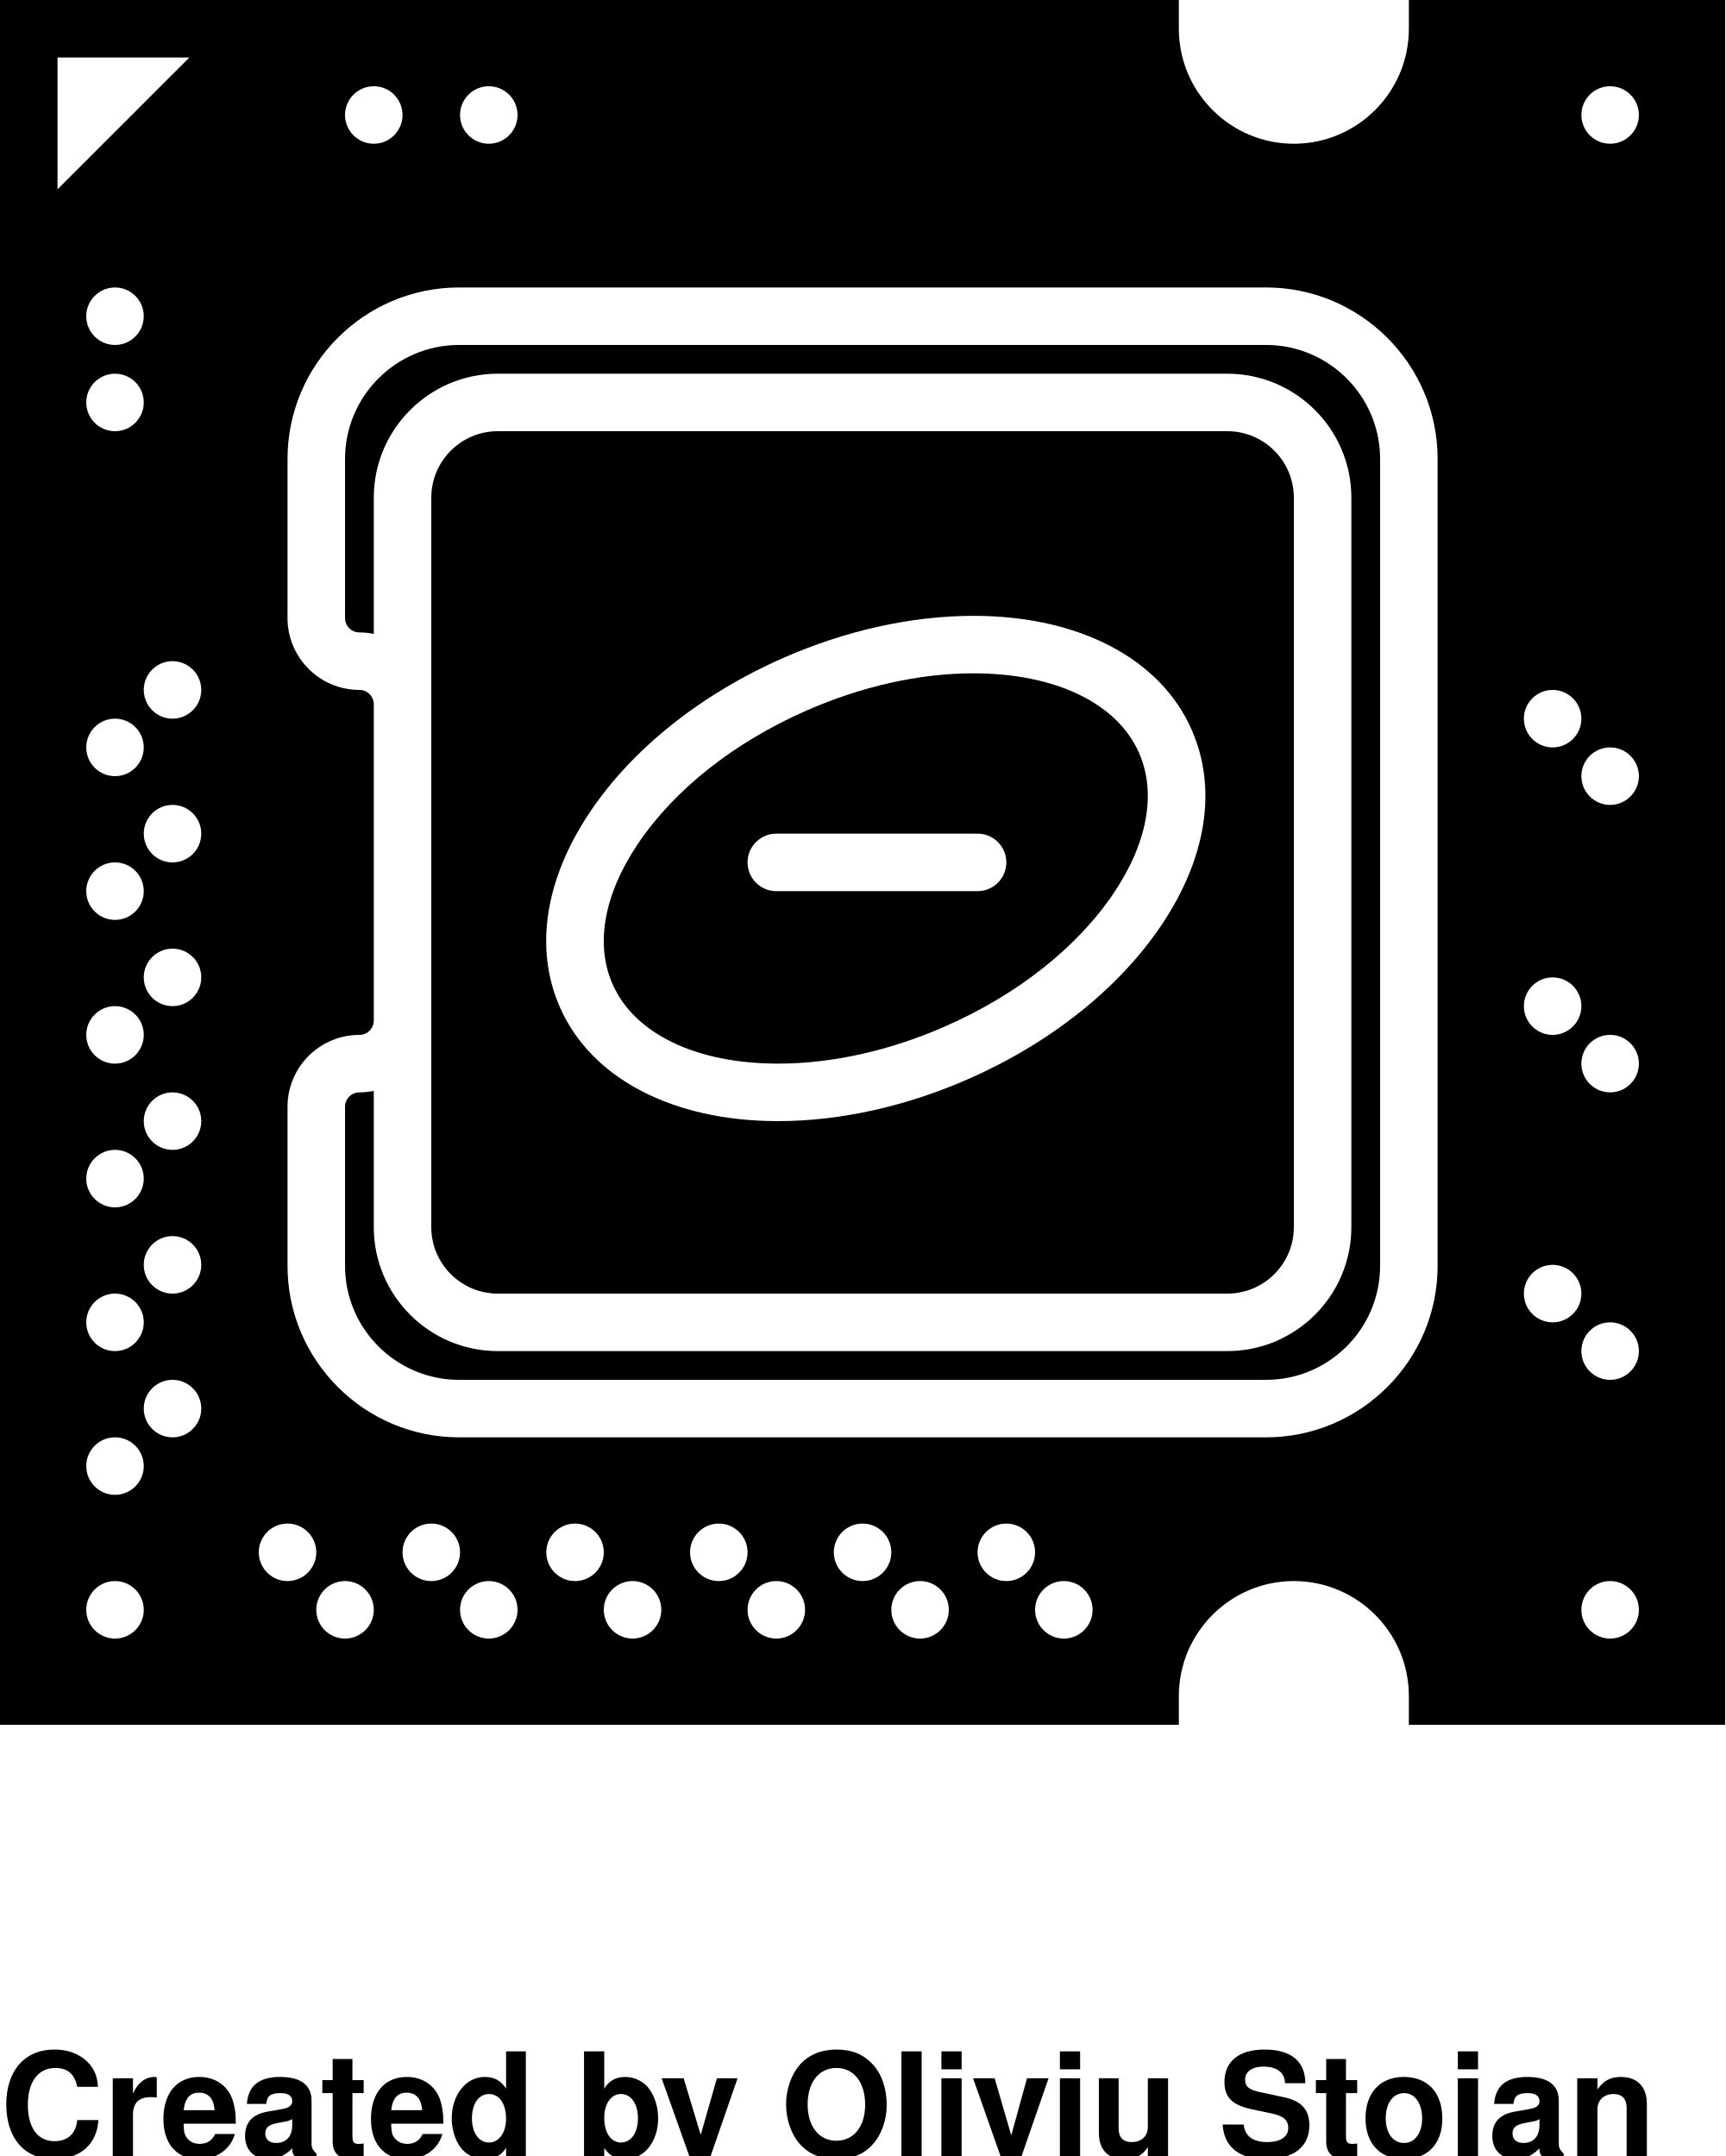
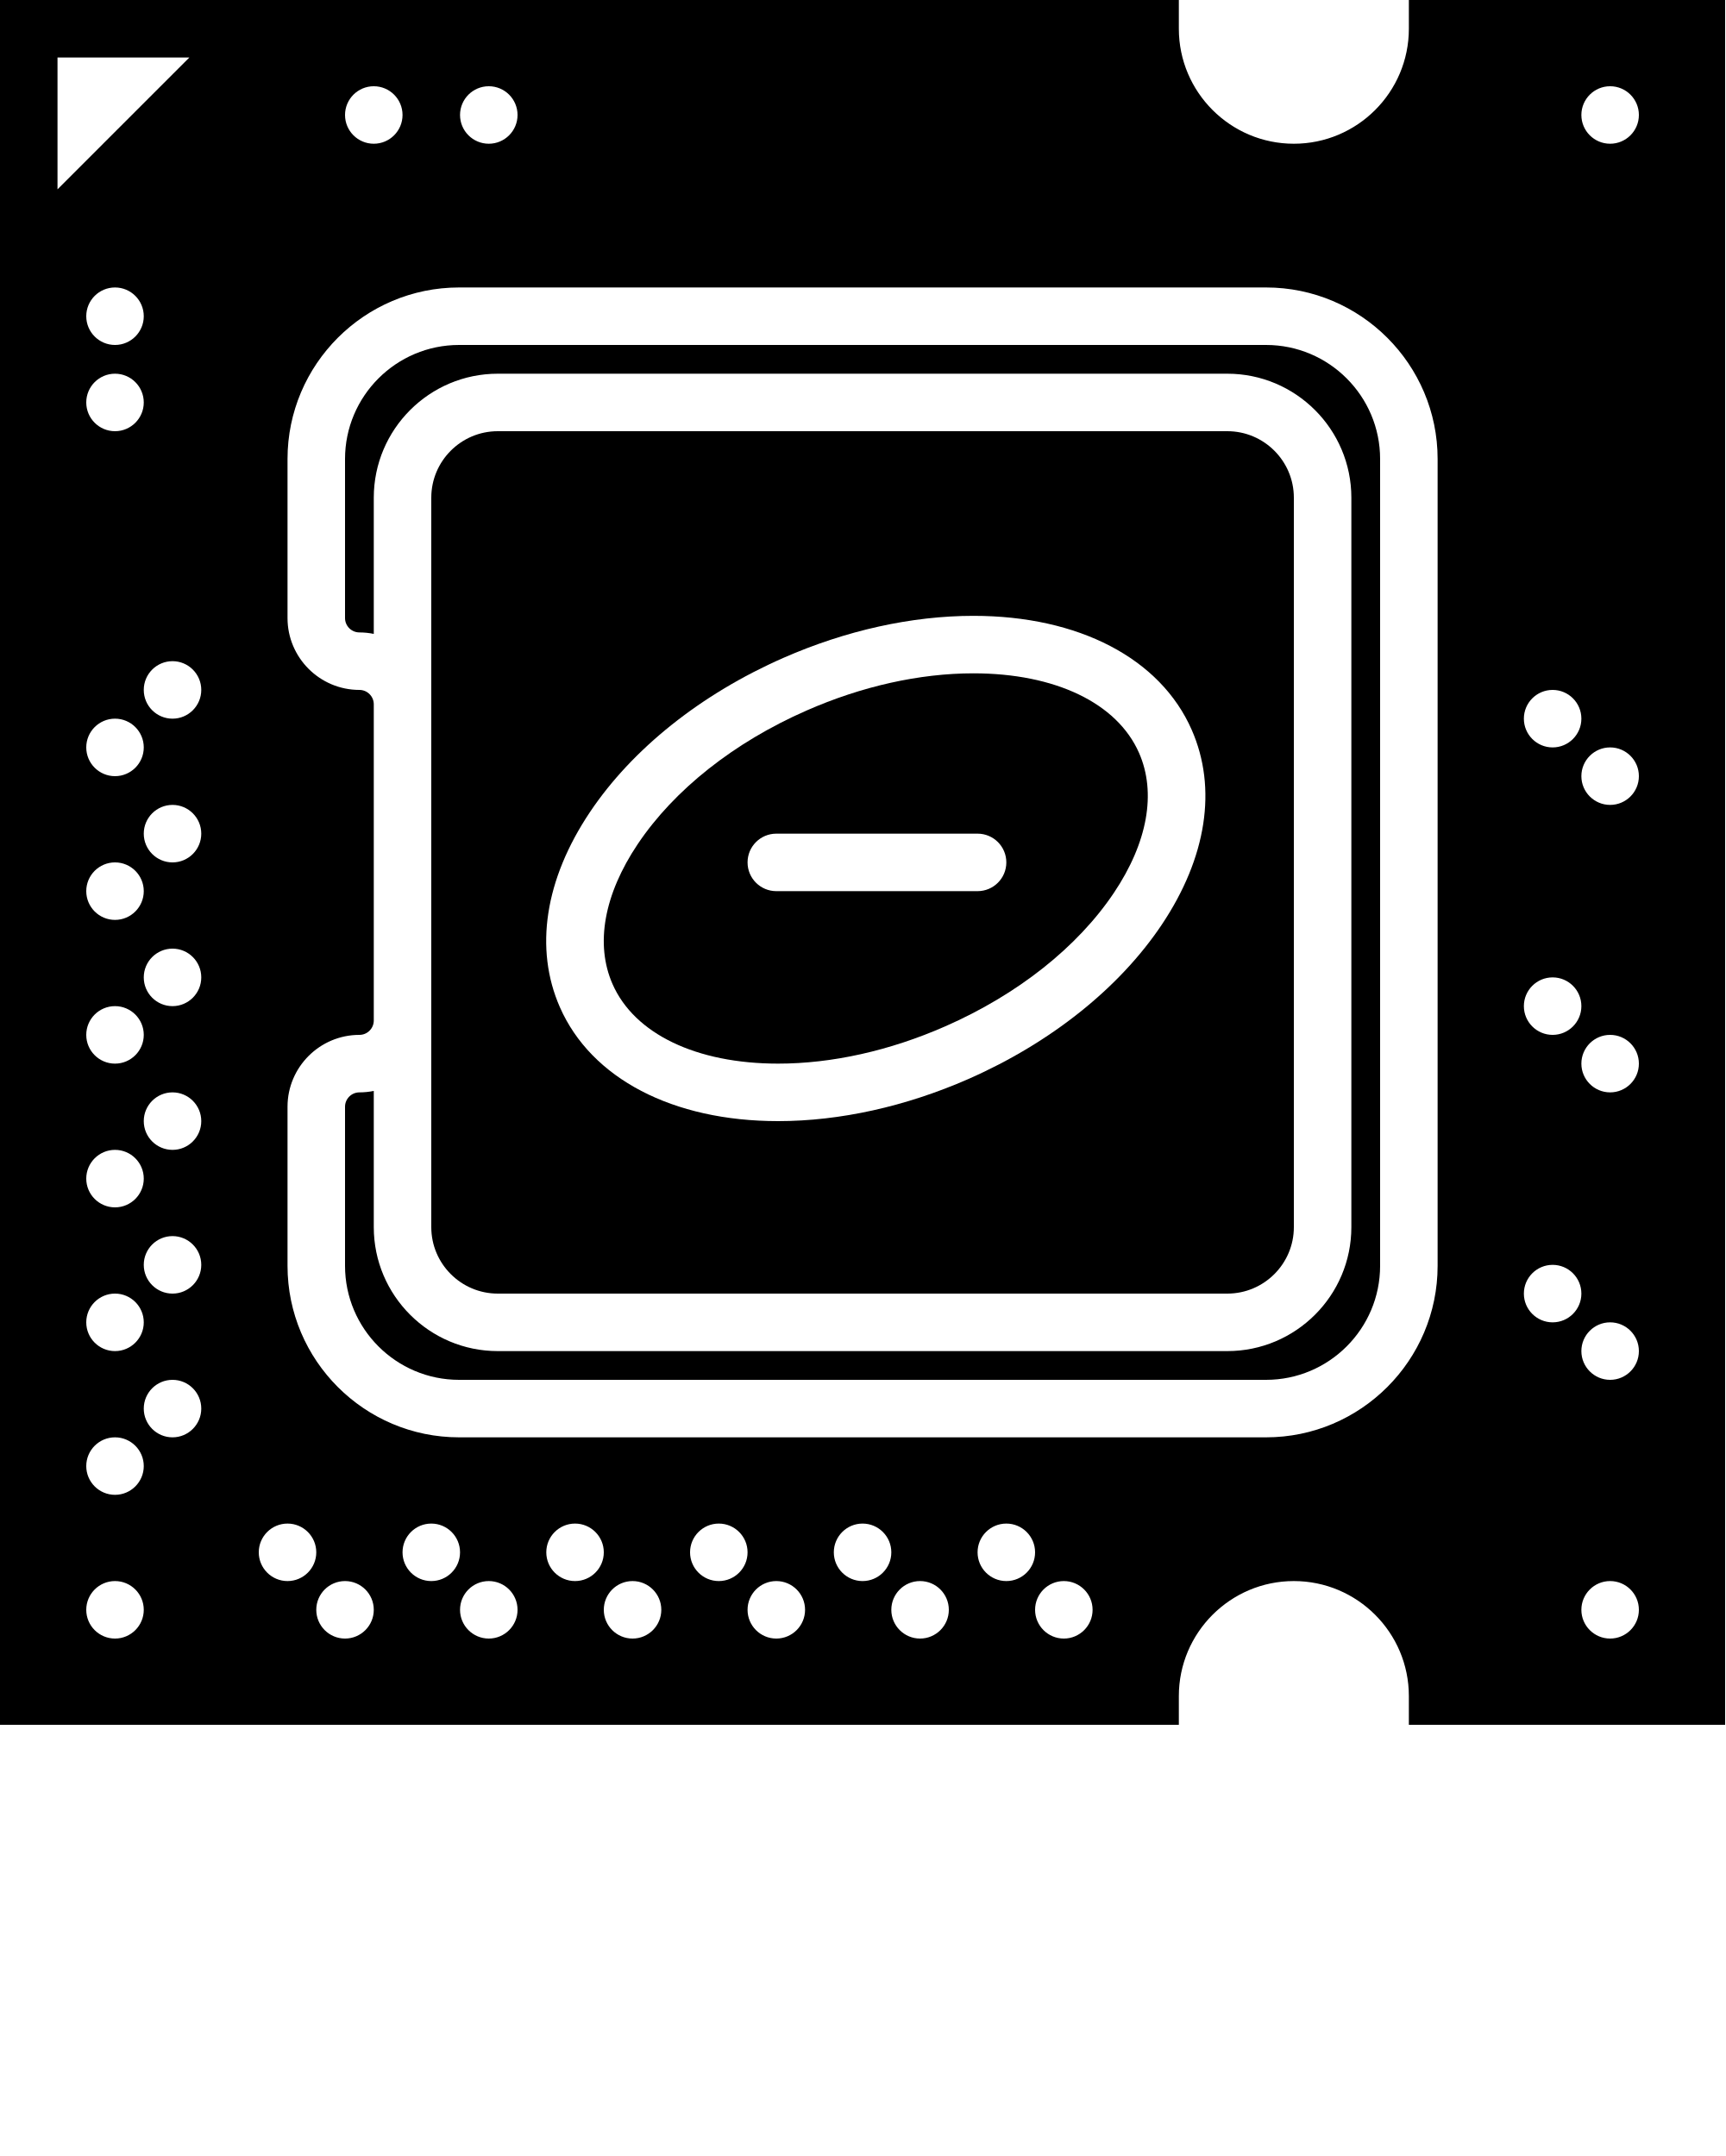
<svg xmlns="http://www.w3.org/2000/svg" viewBox="0 0 60 75" version="1.1" x="0px" y="0px">
  <g stroke="none" stroke-width="1" fill="none" fill-rule="evenodd">
    <g fill="#000000">
      <path d="M27.063,37 C28.935,37 30.944,36.552 32.873,35.704 C35.392,34.599 37.475,32.948 38.741,31.059 C39.915,29.307 40.225,27.577 39.615,26.19 C38.854,24.457 36.701,23.423 33.856,23.423 C31.984,23.423 29.975,23.871 28.047,24.719 C25.529,25.824 23.445,27.475 22.179,29.365 C21.005,31.117 20.695,32.846 21.304,34.233 C22.065,35.966 24.218,37 27.063,37 L27.063,37 Z M27,29 L34,29 C34.552,29 35,29.447 35,30 C35,30.553 34.552,31 34,31 L27,31 C26.448,31 26,30.553 26,30 C26,29.447 26.448,29 27,29 L27,29 Z" />
      <path d="M42.687,45 C43.962,45 45,43.963 45,42.688 L45,17.313 C45,16.037 43.962,15 42.687,15 L17.312,15 C16.038,15 15,16.037 15,17.313 L15,42.688 C15,43.963 16.038,45 17.312,45 L42.687,45 L42.687,45 Z M20.517,28.252 C21.992,26.05 24.38,24.145 27.242,22.887 C29.422,21.93 31.709,21.423 33.856,21.423 C37.519,21.423 40.356,22.904 41.446,25.385 C42.341,27.421 41.97,29.831 40.403,32.171 C38.928,34.373 36.54,36.278 33.678,37.536 C31.497,38.493 29.21,39 27.063,39 C23.4,39 20.563,37.519 19.473,35.038 C18.579,33.002 18.95,30.592 20.517,28.252 L20.517,28.252 Z" />
      <path d="M44.033,12 L15.967,12 C13.779,12 12,13.779 12,15.967 L12,21.5 C12,21.775 12.224,22 12.5,22 C12.671,22 12.838,22.018 13,22.051 L13,17.313 C13,14.935 14.935,13 17.312,13 L42.687,13 C45.065,13 47,14.935 47,17.313 L47,42.688 C47,45.066 45.065,47 42.687,47 L17.312,47 C14.935,47 13,45.066 13,42.688 L13,37.95 C12.838,37.982 12.671,38 12.5,38 C12.224,38 12,38.225 12,38.5 L12,44.033 C12,46.221 13.779,48 15.967,48 L44.033,48 C46.221,48 48,46.221 48,44.033 L48,15.967 C48,13.779 46.221,12 44.033,12" />
      <path d="M49,0 L49,1 C49,3.206 47.206,5 45,5 C42.794,5 41,3.206 41,1 L41,0 L0,0 L0,60 L41,60 L41,59 C41,56.794 42.794,55 45,55 C47.206,55 49,56.794 49,59 L49,60 L60,60 L60,0 L49,0 L49,0 Z M54,24 C54.552,24 55,24.448 55,25 C55,25.552 54.552,26 54,26 C53.448,26 53,25.552 53,25 C53,24.448 53.448,24 54,24 L54,24 Z M54,34 C54.552,34 55,34.448 55,35 C55,35.552 54.552,36 54,36 C53.448,36 53,35.552 53,35 C53,34.448 53.448,34 54,34 L54,34 Z M17,3 C17.552,3 18,3.448 18,4 C18,4.552 17.552,5 17,5 C16.448,5 16,4.552 16,4 C16,3.448 16.448,3 17,3 L17,3 Z M13,3 C13.552,3 14,3.448 14,4 C14,4.552 13.552,5 13,5 C12.448,5 12,4.552 12,4 C12,3.448 12.448,3 13,3 L13,3 Z M2,2 L6.586,2 L2,6.586 L2,2 L2,2 Z M4,42 C3.448,42 3,41.552 3,41 C3,40.448 3.448,40 4,40 C4.552,40 5,40.448 5,41 C5,41.552 4.552,42 4,42 L4,42 Z M5,46 C5,46.552 4.552,47 4,47 C3.448,47 3,46.552 3,46 C3,45.448 3.448,45 4,45 C4.552,45 5,45.448 5,46 L5,46 Z M4,37 C3.448,37 3,36.552 3,36 C3,35.448 3.448,35 4,35 C4.552,35 5,35.448 5,36 C5,36.552 4.552,37 4,37 L4,37 Z M4,32 C3.448,32 3,31.552 3,31 C3,30.448 3.448,30 4,30 C4.552,30 5,30.448 5,31 C5,31.552 4.552,32 4,32 L4,32 Z M4,27 C3.448,27 3,26.552 3,26 C3,25.448 3.448,25 4,25 C4.552,25 5,25.448 5,26 C5,26.552 4.552,27 4,27 L4,27 Z M4,15 C3.448,15 3,14.552 3,14 C3,13.448 3.448,13 4,13 C4.552,13 5,13.448 5,14 C5,14.552 4.552,15 4,15 L4,15 Z M4,12 C3.448,12 3,11.552 3,11 C3,10.448 3.448,10 4,10 C4.552,10 5,10.448 5,11 C5,11.552 4.552,12 4,12 L4,12 Z M4,57 C3.448,57 3,56.552 3,56 C3,55.448 3.448,55 4,55 C4.552,55 5,55.448 5,56 C5,56.552 4.552,57 4,57 L4,57 Z M4,52 C3.448,52 3,51.552 3,51 C3,50.448 3.448,50 4,50 C4.552,50 5,50.448 5,51 C5,51.552 4.552,52 4,52 L4,52 Z M6,50 C5.448,50 5,49.552 5,49 C5,48.448 5.448,48 6,48 C6.552,48 7,48.448 7,49 C7,49.552 6.552,50 6,50 L6,50 Z M6,45 C5.448,45 5,44.552 5,44 C5,43.448 5.448,43 6,43 C6.552,43 7,43.448 7,44 C7,44.552 6.552,45 6,45 L6,45 Z M6,40 C5.448,40 5,39.552 5,39 C5,38.448 5.448,38 6,38 C6.552,38 7,38.448 7,39 C7,39.552 6.552,40 6,40 L6,40 Z M6,35 C5.448,35 5,34.552 5,34 C5,33.448 5.448,33 6,33 C6.552,33 7,33.448 7,34 C7,34.552 6.552,35 6,35 L6,35 Z M6,30 C5.448,30 5,29.552 5,29 C5,28.448 5.448,28 6,28 C6.552,28 7,28.448 7,29 C7,29.552 6.552,30 6,30 L6,30 Z M6,25 C5.448,25 5,24.552 5,24 C5,23.448 5.448,23 6,23 C6.552,23 7,23.448 7,24 C7,24.552 6.552,25 6,25 L6,25 Z M10,55 C9.448,55 9,54.552 9,54 C9,53.448 9.448,53 10,53 C10.552,53 11,53.448 11,54 C11,54.552 10.552,55 10,55 L10,55 Z M12,57 C11.448,57 11,56.552 11,56 C11,55.448 11.448,55 12,55 C12.552,55 13,55.448 13,56 C13,56.552 12.552,57 12,57 L12,57 Z M15,55 C14.448,55 14,54.552 14,54 C14,53.448 14.448,53 15,53 C15.552,53 16,53.448 16,54 C16,54.552 15.552,55 15,55 L15,55 Z M17,57 C16.448,57 16,56.552 16,56 C16,55.448 16.448,55 17,55 C17.552,55 18,55.448 18,56 C18,56.552 17.552,57 17,57 L17,57 Z M20,55 C19.448,55 19,54.552 19,54 C19,53.448 19.448,53 20,53 C20.552,53 21,53.448 21,54 C21,54.552 20.552,55 20,55 L20,55 Z M22,57 C21.448,57 21,56.552 21,56 C21,55.448 21.448,55 22,55 C22.552,55 23,55.448 23,56 C23,56.552 22.552,57 22,57 L22,57 Z M25,55 C24.448,55 24,54.552 24,54 C24,53.448 24.448,53 25,53 C25.552,53 26,53.448 26,54 C26,54.552 25.552,55 25,55 L25,55 Z M27,57 C26.448,57 26,56.552 26,56 C26,55.448 26.448,55 27,55 C27.552,55 28,55.448 28,56 C28,56.552 27.552,57 27,57 L27,57 Z M30,55 C29.448,55 29,54.552 29,54 C29,53.448 29.448,53 30,53 C30.552,53 31,53.448 31,54 C31,54.552 30.552,55 30,55 L30,55 Z M32,57 C31.448,57 31,56.552 31,56 C31,55.448 31.448,55 32,55 C32.552,55 33,55.448 33,56 C33,56.552 32.552,57 32,57 L32,57 Z M35,55 C34.448,55 34,54.552 34,54 C34,53.448 34.448,53 35,53 C35.552,53 36,53.448 36,54 C36,54.552 35.552,55 35,55 L35,55 Z M37,57 C36.448,57 36,56.552 36,56 C36,55.448 36.448,55 37,55 C37.552,55 38,55.448 38,56 C38,56.552 37.552,57 37,57 L37,57 Z M50,44.033 C50,47.323 47.323,50 44.033,50 L15.967,50 C12.677,50 10,47.323 10,44.033 L10,38.5 C10,37.121 11.122,36 12.5,36 C12.776,36 13,35.776 13,35.5 L13,24.5 C13,24.225 12.776,24 12.5,24 C11.122,24 10,22.879 10,21.5 L10,15.967 C10,12.677 12.677,10 15.967,10 L44.033,10 C47.323,10 50,12.677 50,15.967 L50,44.033 L50,44.033 Z M54,46 C53.448,46 53,45.552 53,45 C53,44.448 53.448,44 54,44 C54.552,44 55,44.448 55,45 C55,45.552 54.552,46 54,46 L54,46 Z M56,57 C55.448,57 55,56.552 55,56 C55,55.448 55.448,55 56,55 C56.552,55 57,55.448 57,56 C57,56.552 56.552,57 56,57 L56,57 Z M56,48 C55.448,48 55,47.552 55,47 C55,46.448 55.448,46 56,46 C56.552,46 57,46.448 57,47 C57,47.552 56.552,48 56,48 L56,48 Z M56,38 C55.448,38 55,37.552 55,37 C55,36.448 55.448,36 56,36 C56.552,36 57,36.448 57,37 C57,37.552 56.552,38 56,38 L56,38 Z M56,28 C55.448,28 55,27.552 55,27 C55,26.448 55.448,26 56,26 C56.552,26 57,26.448 57,27 C57,27.552 56.552,28 56,28 L56,28 Z M56,5 C55.448,5 55,4.552 55,4 C55,3.448 55.448,3 56,3 C56.552,3 57,3.448 57,4 C57,4.552 56.552,5 56,5 L56,5 Z" />
    </g>
  </g>
-   <text x="0" y="75" fill="#000000" font-size="5px" font-weight="bold" font-family="'Helvetica Neue', Helvetica, Arial-Unicode, Arial, Sans-serif">Created by Oliviu Stoian</text>
-   <text x="0" y="80" fill="#000000" font-size="5px" font-weight="bold" font-family="'Helvetica Neue', Helvetica, Arial-Unicode, Arial, Sans-serif">from the Noun Project</text>
</svg>
